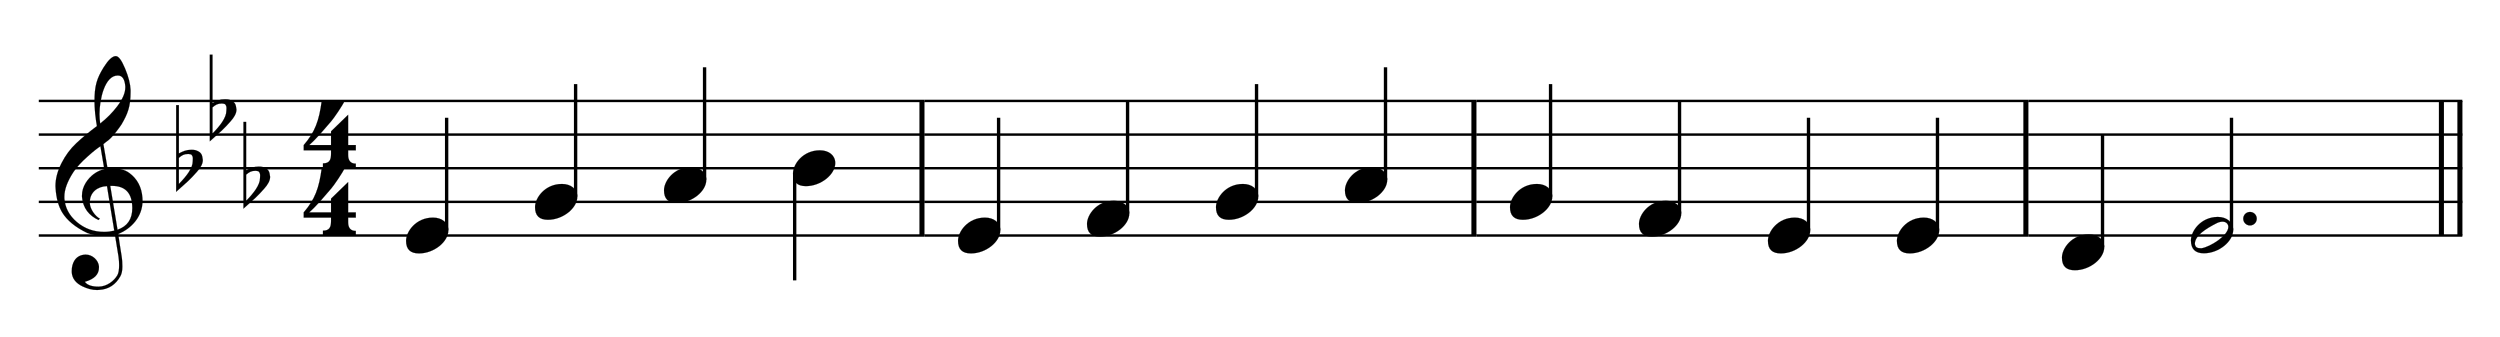
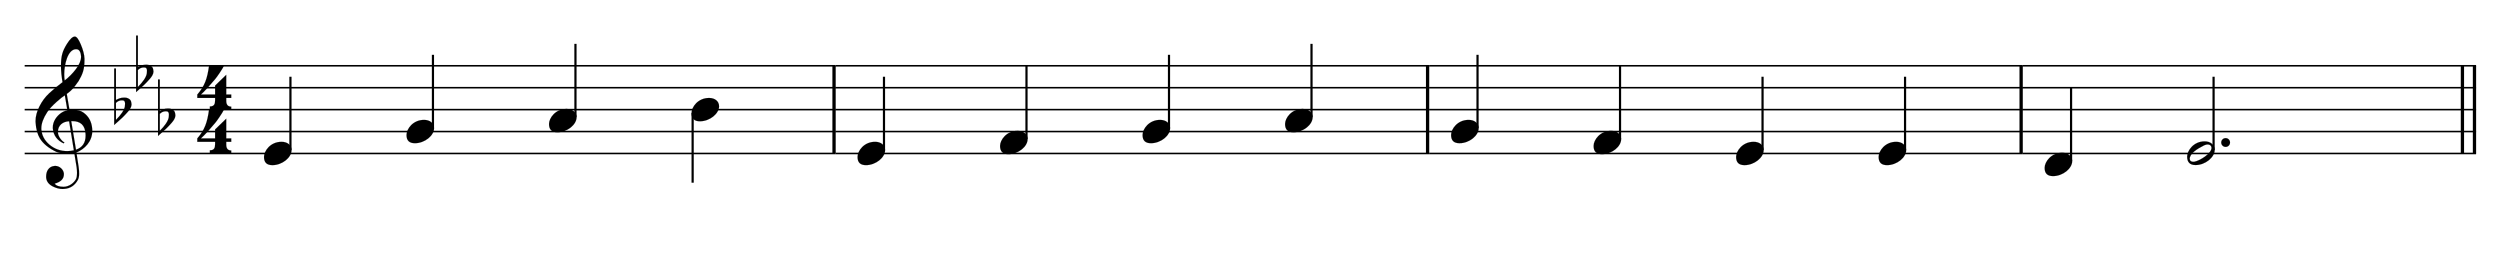
- <svg xmlns="http://www.w3.org/2000/svg" viewBox="0 0 535 72" version="1.1" overflow="visible" id="l19nj5e9">
+ <svg xmlns="http://www.w3.org/2000/svg" viewBox="0 0 821 88" version="1.1" overflow="visible" id="l19nj5e9">
  <defs>
    <g id="E050-l19nj5e9">
      <path transform="scale(1,-1)" d="M441 -245c-23 -4 -48 -6 -76 -6c-59 0 -102 7 -130 20c-88 42 -150 93 -187 154c-26 44 -43 103 -48 176c0 6 -1 13 -1 19c0 54 15 111 45 170c29 57 65 106 110 148s96 85 153 127c-3 16 -8 46 -13 92c-4 43 -5 73 -5 89c0 117 16 172 69 257c34 54 64 82 89 82 c21 0 43 -30 69 -92s39 -115 41 -159v-15c0 -109 -21 -162 -67 -241c-13 -20 -63 -90 -98 -118c-13 -9 -25 -19 -37 -29l31 -181c8 1 18 2 28 2c58 0 102 -12 133 -35c59 -43 92 -104 98 -184c1 -7 1 -15 1 -22c0 -123 -87 -209 -181 -248c8 -57 17 -110 25 -162 c5 -31 6 -58 6 -80c0 -30 -5 -53 -14 -70c-35 -64 -88 -99 -158 -103c-5 0 -11 -1 -16 -1c-37 0 -72 10 -108 27c-50 24 -77 59 -80 105v11c0 29 7 55 20 76c18 28 45 42 79 44h6c49 0 93 -42 97 -87v-9c0 -51 -34 -86 -105 -106c17 -24 51 -36 102 -36c62 0 116 43 140 85 c9 16 13 41 13 74c0 20 -1 42 -5 67c-8 53 -18 106 -26 159zM461 939c-95 0 -135 -175 -135 -286c0 -24 2 -48 5 -71c50 39 92 82 127 128c40 53 60 100 60 140v8c-4 53 -22 81 -55 81h-2zM406 119l54 -326c73 25 110 78 110 161c0 7 0 15 -1 23c-7 95 -57 142 -151 142h-12 zM382 117c-72 -2 -128 -47 -128 -120v-7c2 -46 43 -99 75 -115c-3 -2 -7 -5 -10 -10c-70 33 -116 88 -123 172v11c0 68 44 126 88 159c23 17 49 29 78 36l-29 170c-21 -13 -52 -37 -92 -73c-50 -44 -86 -84 -109 -119c-45 -69 -67 -130 -67 -182v-13c5 -68 35 -127 93 -176 s125 -73 203 -73c25 0 50 3 75 9c-19 111 -36 221 -54 331z" />
    </g>
    <g id="E260-l19nj5e9">
      <path transform="scale(1,-1)" d="M20 110c32 16 54 27 93 27c26 0 35 -3 54 -13c13 -7 24 -20 27 -38l4 -25c0 -28 -16 -57 -45 -89c-23 -25 -39 -44 -65 -68l-88 -79v644h20v-359zM90 106c-32 0 -48 -10 -70 -29v-194c31 31 54 59 71 84c21 32 32 59 32 84c0 9 1 16 1 20c0 14 -3 21 -11 30l-8 3z" />
    </g>
    <g id="E084-l19nj5e9">
      <path transform="scale(1,-1)" d="M20 -78c84 97 114 180 134 329h170c-13 -32 -82 -132 -99 -151l-84 -97c-33 -36 -59 -63 -80 -81h162v102l127 123v-225h57v-39h-57v-34c0 -43 19 -65 57 -65v-34h-244v36c48 0 60 26 60 70v27h-203v39z" />
    </g>
    <g id="E0A4-l19nj5e9">
      <path transform="scale(1,-1)" d="M0 -39c0 68 73 172 200 172c66 0 114 -37 114 -95c0 -84 -106 -171 -218 -171c-64 0 -96 30 -96 94z" />
    </g>
    <g id="E0A3-l19nj5e9">
      <path transform="scale(1,-1)" d="M278 64c0 22 -17 39 -43 39c-12 0 -26 -3 -41 -10c-85 -43 -165 -94 -165 -156c5 -25 15 -32 49 -32c67 11 200 95 200 159zM0 -36c0 68 73 174 200 174c66 0 114 -39 114 -97c0 -84 -106 -173 -218 -173c-64 0 -96 32 -96 96z" />
    </g>
  </defs>
  <style type="text/css">#l19nj5e9 g.ending, #l19nj5e9 g.fing, #l19nj5e9 g.reh, #l19nj5e9 g.tempo {font-weight:bold;}#l19nj5e9 g.dir, #l19nj5e9 g.dynam, #l19nj5e9 g.mNum {font-style:italic;}#l19nj5e9 g.label {font-weight:normal;}#l19nj5e9 ellipse, #l19nj5e9 path, #l19nj5e9 polygon, #l19nj5e9 polyline, #l19nj5e9 rect {stroke:currentColor}#l19nj5e9 g.cursor {fill:dodgerblue; color:dodgerblue;}#l19nj5e9 g.cursor.chord {fill:limegreen; color:limegreen;}</style>
-   <svg class="definition-scale" color="currentColor" fill="currentColor" font-family="Times, serif" viewBox="0 0 13360 1800">
+   <svg class="definition-scale" color="currentColor" fill="currentColor" font-family="Times, serif" viewBox="0 0 20520 2200">
    <g class="page-margin" transform="translate(200, 0)">
      <g id="v3bpgbh" class="mdiv pageMilestone" />
      <g id="wtn72u" class="score pageMilestone" />
      <g id="fwigvp2" class="system">
        <g id="yhbsl03" class="section systemMilestone" />
        <g id="z16wv72r" class="section systemMilestone" />
        <g id="lzosgrv" class="measure">
          <g id="ushell2" class="staff">
-             <path d="M0 540 L4738 540" stroke-width="13" />
-             <path d="M0 720 L4738 720" stroke-width="13" />
-             <path d="M0 900 L4738 900" stroke-width="13" />
-             <path d="M0 1080 L4738 1080" stroke-width="13" />
-             <path d="M0 1260 L4738 1260" stroke-width="13" />
+             <path d="M0 540 L6658 540" stroke-width="13" />
+             <path d="M0 720 L6658 720" stroke-width="13" />
+             <path d="M0 900 L6658 900" stroke-width="13" />
+             <path d="M0 1080 L6658 1080" stroke-width="13" />
+             <path d="M0 1260 L6658 1260" stroke-width="13" />
            <g id="r1mn9a82" class="clef">
              <use href="#E050-l19nj5e9" transform="translate(90, 1080) scale(0.72, 0.72)" />
            </g>
            <g id="s1tkjxkp" class="keySig">
              <g id="tbrzaff" class="keyAccid">
                <use href="#E260-l19nj5e9" transform="translate(735, 900) scale(0.72, 0.72)" />
              </g>
              <g id="uh31vrx" class="keyAccid">
                <use href="#E260-l19nj5e9" transform="translate(915, 630) scale(0.72, 0.72)" />
              </g>
              <g id="v1aak2lp" class="keyAccid">
                <use href="#E260-l19nj5e9" transform="translate(1095, 990) scale(0.72, 0.72)" />
              </g>
            </g>
            <g id="w5xpaue" class="meterSig">
              <use href="#E084-l19nj5e9" transform="translate(1403, 720) scale(0.72, 0.72)" />
              <use href="#E084-l19nj5e9" transform="translate(1403, 1080) scale(0.72, 0.72)" />
            </g>
            <g id="va734np" class="layer">
              <g id="w1cybpcc" class="note">
                <g class="notehead">
                  <use href="#E0A4-l19nj5e9" transform="translate(1965, 1260) scale(0.72, 0.72)" />
                </g>
                <g id="xm40ctx" class="stem">
                  <path d="M2182 1232 L2182 630" stroke-width="18" />
                </g>
                <g id="x15wwqth" class="accid" />
              </g>
              <g id="yv3lqdm" class="note">
                <g class="notehead">
-                   <use href="#E0A4-l19nj5e9" transform="translate(2655, 1080) scale(0.72, 0.72)" />
+                   <use href="#E0A4-l19nj5e9" transform="translate(3135, 1080) scale(0.72, 0.72)" />
                </g>
                <g id="yvzjjlx" class="stem">
-                   <path d="M2872 1052 L2872 450" stroke-width="18" />
+                   <path d="M3352 1052 L3352 450" stroke-width="18" />
                </g>
              </g>
              <g id="z2gqwr3" class="note">
                <g class="notehead">
-                   <use href="#E0A4-l19nj5e9" transform="translate(3345, 990) scale(0.72, 0.72)" />
+                   <use href="#E0A4-l19nj5e9" transform="translate(4305, 990) scale(0.72, 0.72)" />
                </g>
                <g id="z4bj489" class="stem">
-                   <path d="M3562 962 L3562 360" stroke-width="18" />
+                   <path d="M4522 962 L4522 360" stroke-width="18" />
                </g>
                <g id="a1pfogn4" class="accid" />
              </g>
              <g id="b8j2ung" class="note">
                <g class="notehead">
-                   <use href="#E0A4-l19nj5e9" transform="translate(4035, 900) scale(0.72, 0.72)" />
+                   <use href="#E0A4-l19nj5e9" transform="translate(5475, 900) scale(0.72, 0.72)" />
                </g>
                <g id="a1tqy1kq" class="stem">
-                   <path d="M4044 928 L4044 1500" stroke-width="18" />
+                   <path d="M5484 928 L5484 1500" stroke-width="18" />
                </g>
                <g id="c1ahluu1" class="accid" />
              </g>
            </g>
          </g>
          <g id="t1kzq82m" class="barLine">
-             <path d="M4725 540 L4725 1260" stroke-width="27" />
+             <path d="M6645 540 L6645 1260" stroke-width="27" />
          </g>
        </g>
        <g id="d1iiegxs" class="measure">
          <g id="m5odh2d" class="staff">
-             <path d="M4738 540 L7691 540" stroke-width="13" />
-             <path d="M4738 720 L7691 720" stroke-width="13" />
-             <path d="M4738 900 L7691 900" stroke-width="13" />
-             <path d="M4738 1080 L7691 1080" stroke-width="13" />
-             <path d="M4738 1260 L7691 1260" stroke-width="13" />
+             <path d="M6658 540 L11531 540" stroke-width="13" />
+             <path d="M6658 720 L11531 720" stroke-width="13" />
+             <path d="M6658 900 L11531 900" stroke-width="13" />
+             <path d="M6658 1080 L11531 1080" stroke-width="13" />
+             <path d="M6658 1260 L11531 1260" stroke-width="13" />
            <g id="n16gprxv" class="layer">
              <g id="o1w2vfrn" class="note">
                <g class="notehead">
-                   <use href="#E0A4-l19nj5e9" transform="translate(4918, 1260) scale(0.72, 0.72)" />
+                   <use href="#E0A4-l19nj5e9" transform="translate(6838, 1260) scale(0.72, 0.72)" />
                </g>
                <g id="bb8g0u0" class="stem">
-                   <path d="M5135 1232 L5135 630" stroke-width="18" />
+                   <path d="M7055 1232 L7055 630" stroke-width="18" />
                </g>
                <g id="pk6xyvl" class="accid" />
              </g>
              <g id="qhghzyb" class="note">
                <g class="notehead">
-                   <use href="#E0A4-l19nj5e9" transform="translate(5608, 1170) scale(0.72, 0.72)" />
+                   <use href="#E0A4-l19nj5e9" transform="translate(8008, 1170) scale(0.72, 0.72)" />
                </g>
                <g id="cfjak8c" class="stem">
-                   <path d="M5825 1142 L5825 540" stroke-width="18" />
+                   <path d="M8225 1142 L8225 540" stroke-width="18" />
                </g>
              </g>
              <g id="rgx8bjh" class="note">
                <g class="notehead">
-                   <use href="#E0A4-l19nj5e9" transform="translate(6298, 1080) scale(0.72, 0.72)" />
+                   <use href="#E0A4-l19nj5e9" transform="translate(9178, 1080) scale(0.72, 0.72)" />
                </g>
                <g id="d16zdwlv" class="stem">
-                   <path d="M6515 1052 L6515 450" stroke-width="18" />
+                   <path d="M9395 1052 L9395 450" stroke-width="18" />
                </g>
              </g>
              <g id="s82fpt" class="note">
                <g class="notehead">
-                   <use href="#E0A4-l19nj5e9" transform="translate(6988, 990) scale(0.72, 0.72)" />
+                   <use href="#E0A4-l19nj5e9" transform="translate(10348, 990) scale(0.72, 0.72)" />
                </g>
                <g id="e11izfdo" class="stem">
-                   <path d="M7205 962 L7205 360" stroke-width="18" />
+                   <path d="M10565 962 L10565 360" stroke-width="18" />
                </g>
                <g id="t3elz0m" class="accid" />
              </g>
            </g>
          </g>
          <g id="leeh8fz" class="barLine">
-             <path d="M7678 540 L7678 1260" stroke-width="27" />
+             <path d="M11518 540 L11518 1260" stroke-width="27" />
          </g>
        </g>
        <g id="u1bb0tuc" class="measure">
          <g id="d1eyoooy" class="staff">
-             <path d="M7691 540 L10644 540" stroke-width="13" />
-             <path d="M7691 720 L10644 720" stroke-width="13" />
-             <path d="M7691 900 L10644 900" stroke-width="13" />
-             <path d="M7691 1080 L10644 1080" stroke-width="13" />
-             <path d="M7691 1260 L10644 1260" stroke-width="13" />
+             <path d="M11531 540 L16404 540" stroke-width="13" />
+             <path d="M11531 720 L16404 720" stroke-width="13" />
+             <path d="M11531 900 L16404 900" stroke-width="13" />
+             <path d="M11531 1080 L16404 1080" stroke-width="13" />
+             <path d="M11531 1260 L16404 1260" stroke-width="13" />
            <g id="ewtw03u" class="layer">
              <g id="f12ecyql" class="note">
                <g class="notehead">
-                   <use href="#E0A4-l19nj5e9" transform="translate(7871, 1080) scale(0.72, 0.72)" />
+                   <use href="#E0A4-l19nj5e9" transform="translate(11711, 1080) scale(0.72, 0.72)" />
                </g>
                <g id="fqn9gl2" class="stem">
-                   <path d="M8088 1052 L8088 450" stroke-width="18" />
+                   <path d="M11928 1052 L11928 450" stroke-width="18" />
                </g>
              </g>
              <g id="gjwwkjn" class="note">
                <g class="notehead">
-                   <use href="#E0A4-l19nj5e9" transform="translate(8561, 1170) scale(0.72, 0.72)" />
+                   <use href="#E0A4-l19nj5e9" transform="translate(12881, 1170) scale(0.72, 0.72)" />
                </g>
                <g id="goma0gm" class="stem">
-                   <path d="M8778 1142 L8778 540" stroke-width="18" />
+                   <path d="M13098 1142 L13098 540" stroke-width="18" />
                </g>
              </g>
              <g id="hzub3xf" class="note">
                <g class="notehead">
-                   <use href="#E0A4-l19nj5e9" transform="translate(9251, 1260) scale(0.72, 0.72)" />
+                   <use href="#E0A4-l19nj5e9" transform="translate(14051, 1260) scale(0.72, 0.72)" />
                </g>
                <g id="h1a2rmes" class="stem">
-                   <path d="M9468 1232 L9468 630" stroke-width="18" />
+                   <path d="M14268 1232 L14268 630" stroke-width="18" />
                </g>
                <g id="izv1mc9" class="accid" />
              </g>
              <g id="j14qhuvu" class="note">
                <g class="notehead">
-                   <use href="#E0A4-l19nj5e9" transform="translate(9941, 1260) scale(0.72, 0.72)" />
+                   <use href="#E0A4-l19nj5e9" transform="translate(15221, 1260) scale(0.72, 0.72)" />
                </g>
                <g id="i4vs11m" class="stem">
-                   <path d="M10158 1232 L10158 630" stroke-width="18" />
+                   <path d="M15438 1232 L15438 630" stroke-width="18" />
                </g>
                <g id="k1dict13" class="accid" />
              </g>
            </g>
          </g>
          <g id="c1kyp1ws" class="barLine">
-             <path d="M10631 540 L10631 1260" stroke-width="27" />
+             <path d="M16391 540 L16391 1260" stroke-width="27" />
          </g>
        </g>
        <g id="lcz237t" class="measure">
          <g id="u4oqxce" class="staff">
-             <path d="M10644 540 L12966 540" stroke-width="13" />
-             <path d="M10644 720 L12966 720" stroke-width="13" />
-             <path d="M10644 900 L12966 900" stroke-width="13" />
-             <path d="M10644 1080 L12966 1080" stroke-width="13" />
-             <path d="M10644 1260 L12966 1260" stroke-width="13" />
+             <path d="M16404 540 L20126 540" stroke-width="13" />
+             <path d="M16404 720 L20126 720" stroke-width="13" />
+             <path d="M16404 900 L20126 900" stroke-width="13" />
+             <path d="M16404 1080 L20126 1080" stroke-width="13" />
+             <path d="M16404 1260 L20126 1260" stroke-width="13" />
            <g id="v1bpmbr1" class="layer">
              <g id="w1m11mph" class="note">
                <g class="notehead">
-                   <use href="#E0A4-l19nj5e9" transform="translate(10824, 1350) scale(0.72, 0.72)" />
+                   <use href="#E0A4-l19nj5e9" transform="translate(16584, 1350) scale(0.72, 0.72)" />
                </g>
                <g id="j1s8kxne" class="stem">
-                   <path d="M11041 1322 L11041 720" stroke-width="18" />
+                   <path d="M16801 1322 L16801 720" stroke-width="18" />
                </g>
              </g>
              <g id="x1oxd4nf" class="note">
                <g class="notehead">
-                   <use href="#E0A3-l19nj5e9" transform="translate(11514, 1260) scale(0.72, 0.72)" />
+                   <use href="#E0A3-l19nj5e9" transform="translate(17754, 1260) scale(0.72, 0.72)" />
                </g>
                <g id="l1e7ub62" class="dots">
-                   <ellipse cx="11830" cy="1170" rx="36" ry="36" />
+                   <ellipse cx="18070" cy="1170" rx="36" ry="36" />
                </g>
                <g id="k19a056m" class="stem">
-                   <path d="M11731 1232 L11731 630" stroke-width="18" />
+                   <path d="M17971 1232 L17971 630" stroke-width="18" />
                </g>
                <g id="y23h8om" class="accid" />
              </g>
            </g>
          </g>
          <g id="tmeaduc" class="barLine">
-             <path d="M12854 540 L12854 1260" stroke-width="27" />
-             <path d="M12953 540 L12953 1260" stroke-width="27" />
+             <path d="M20014 540 L20014 1260" stroke-width="27" />
+             <path d="M20113 540 L20113 1260" stroke-width="27" />
          </g>
        </g>
        <g id="i4s4uc4" class="systemMilestoneEnd z16wv72r" />
        <g id="jo3qcsy" class="systemMilestoneEnd yhbsl03" />
      </g>
      <g id="kgtp1zt" class="pageMilestoneEnd wtn72u" />
      <g id="l1wb3e2s" class="pageMilestoneEnd v3bpgbh" />
    </g>
  </svg>
</svg>
